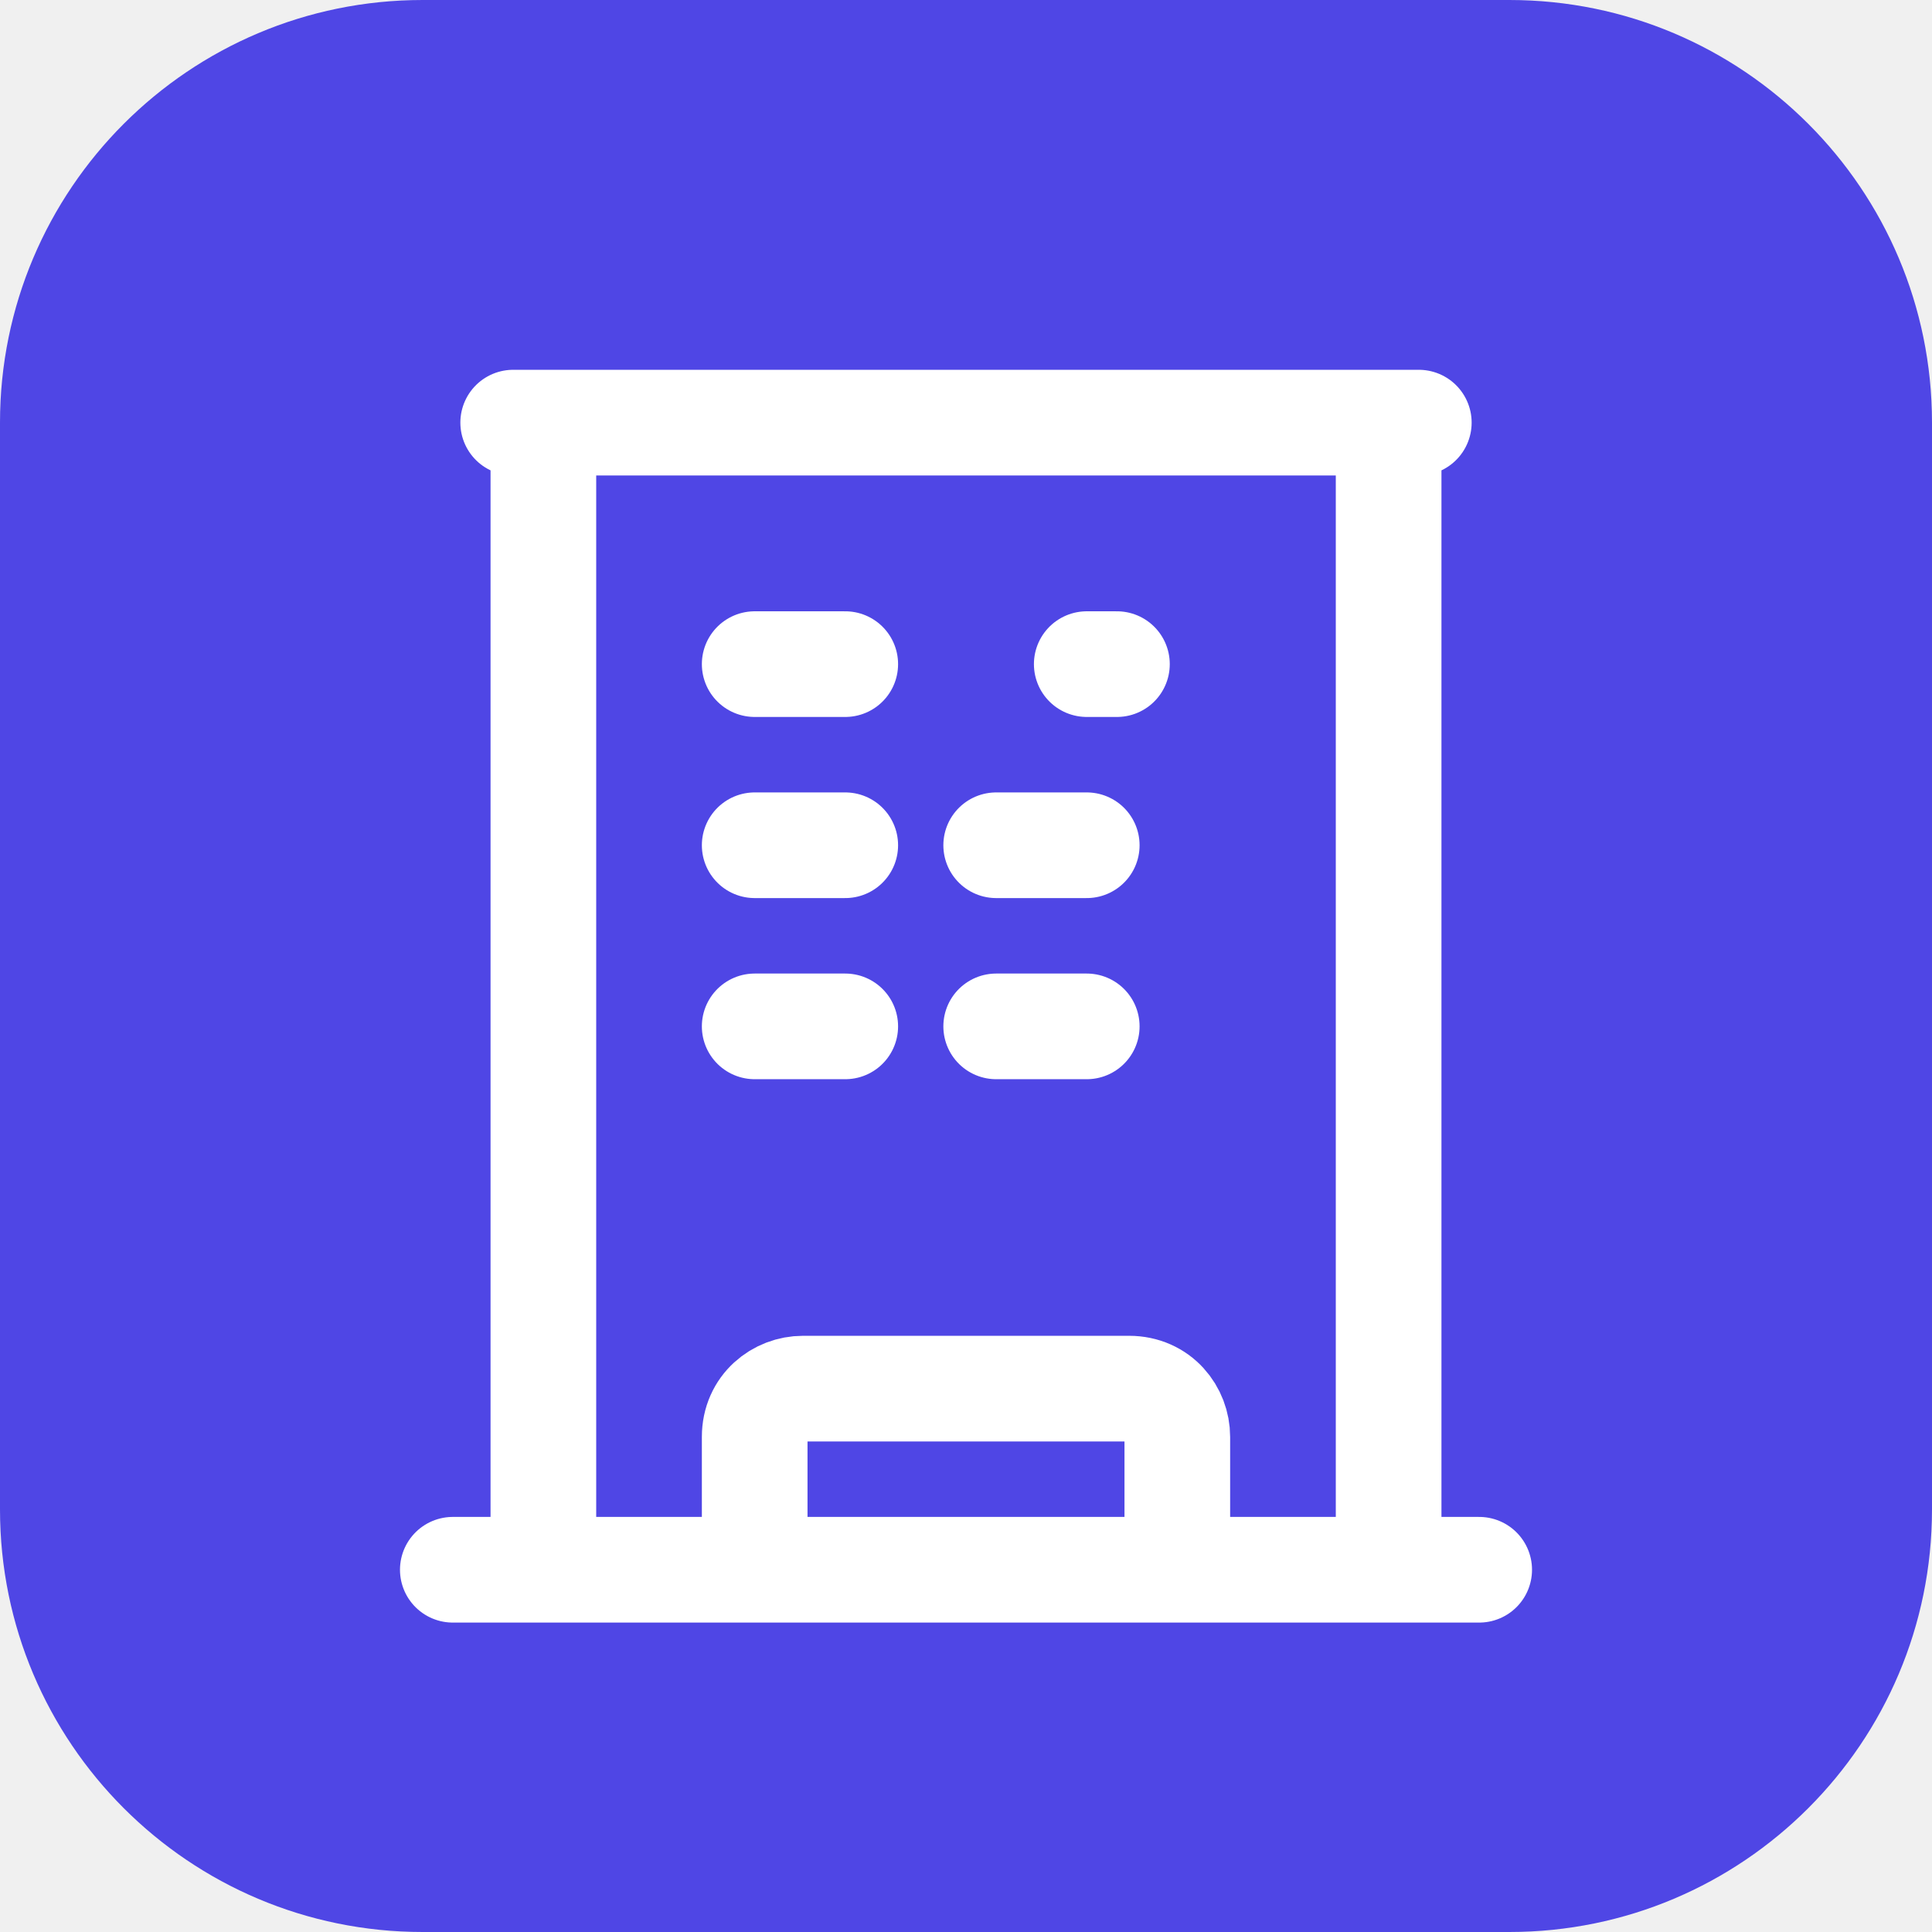
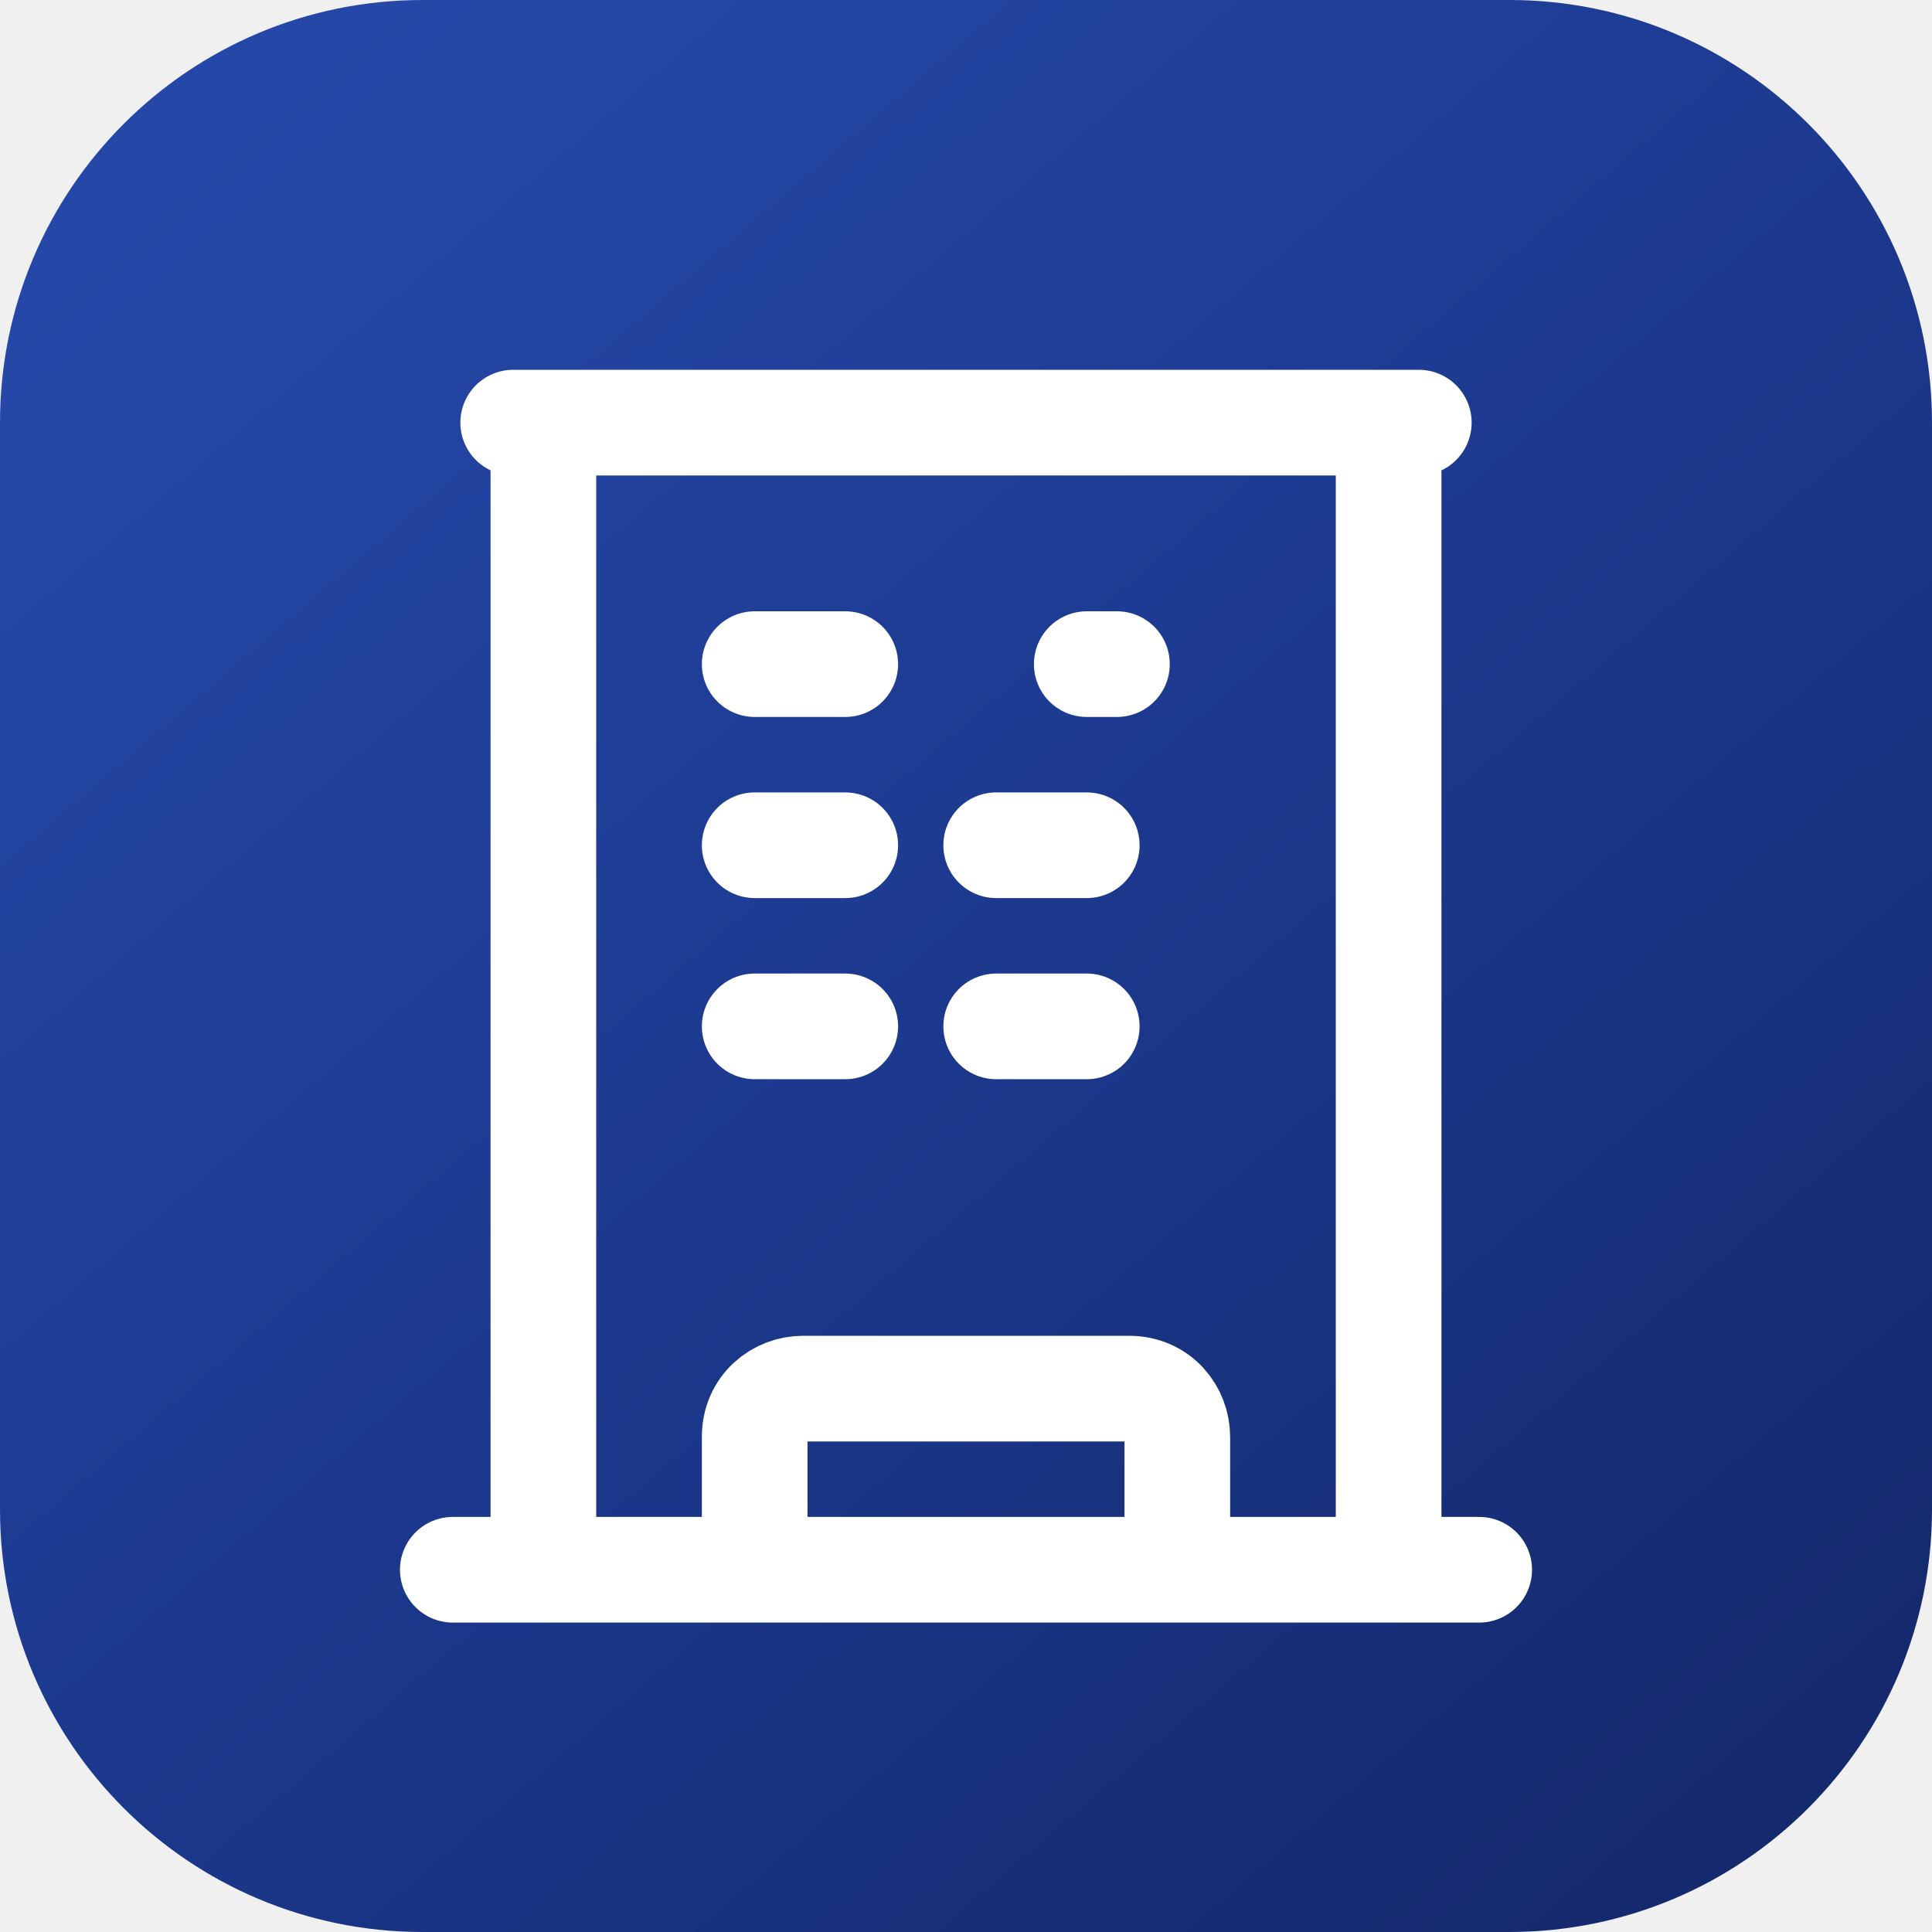
<svg xmlns="http://www.w3.org/2000/svg" viewBox="0 0 32 32" fill="none">
-   <rect width="32" height="32" rx="7" fill="#4f46e5" />
+   <defs>
+     <linearGradient id="inmobi-brand" x1="4" y1="2" x2="28" y2="30" gradientUnits="userSpaceOnUse">
+       <stop stop-color="#2548a8" />
+       <stop offset="0.5" stop-color="#1C398E" />
+       <stop offset="1" stop-color="#152a6e" />
+     </linearGradient>
+   </defs>
+   <rect width="32" height="32" rx="7" fill="url(#inmobi-brand)" />
  <path stroke="#fff" stroke-width="1.75" stroke-linecap="round" stroke-linejoin="round" d="M7.5 26h17M8.5 7h15M9 7v19m14 0V7M12.5 11h1.5m-1.5 3h1.5m-1.5 3h1.5m4.5-6H18m-1.5 3H18m-1.5 3H18M12.5 26v-2.2c0-.5.4-.8.8-.8h5.4c.5 0 .8.4.8.8V26" />
</svg>
